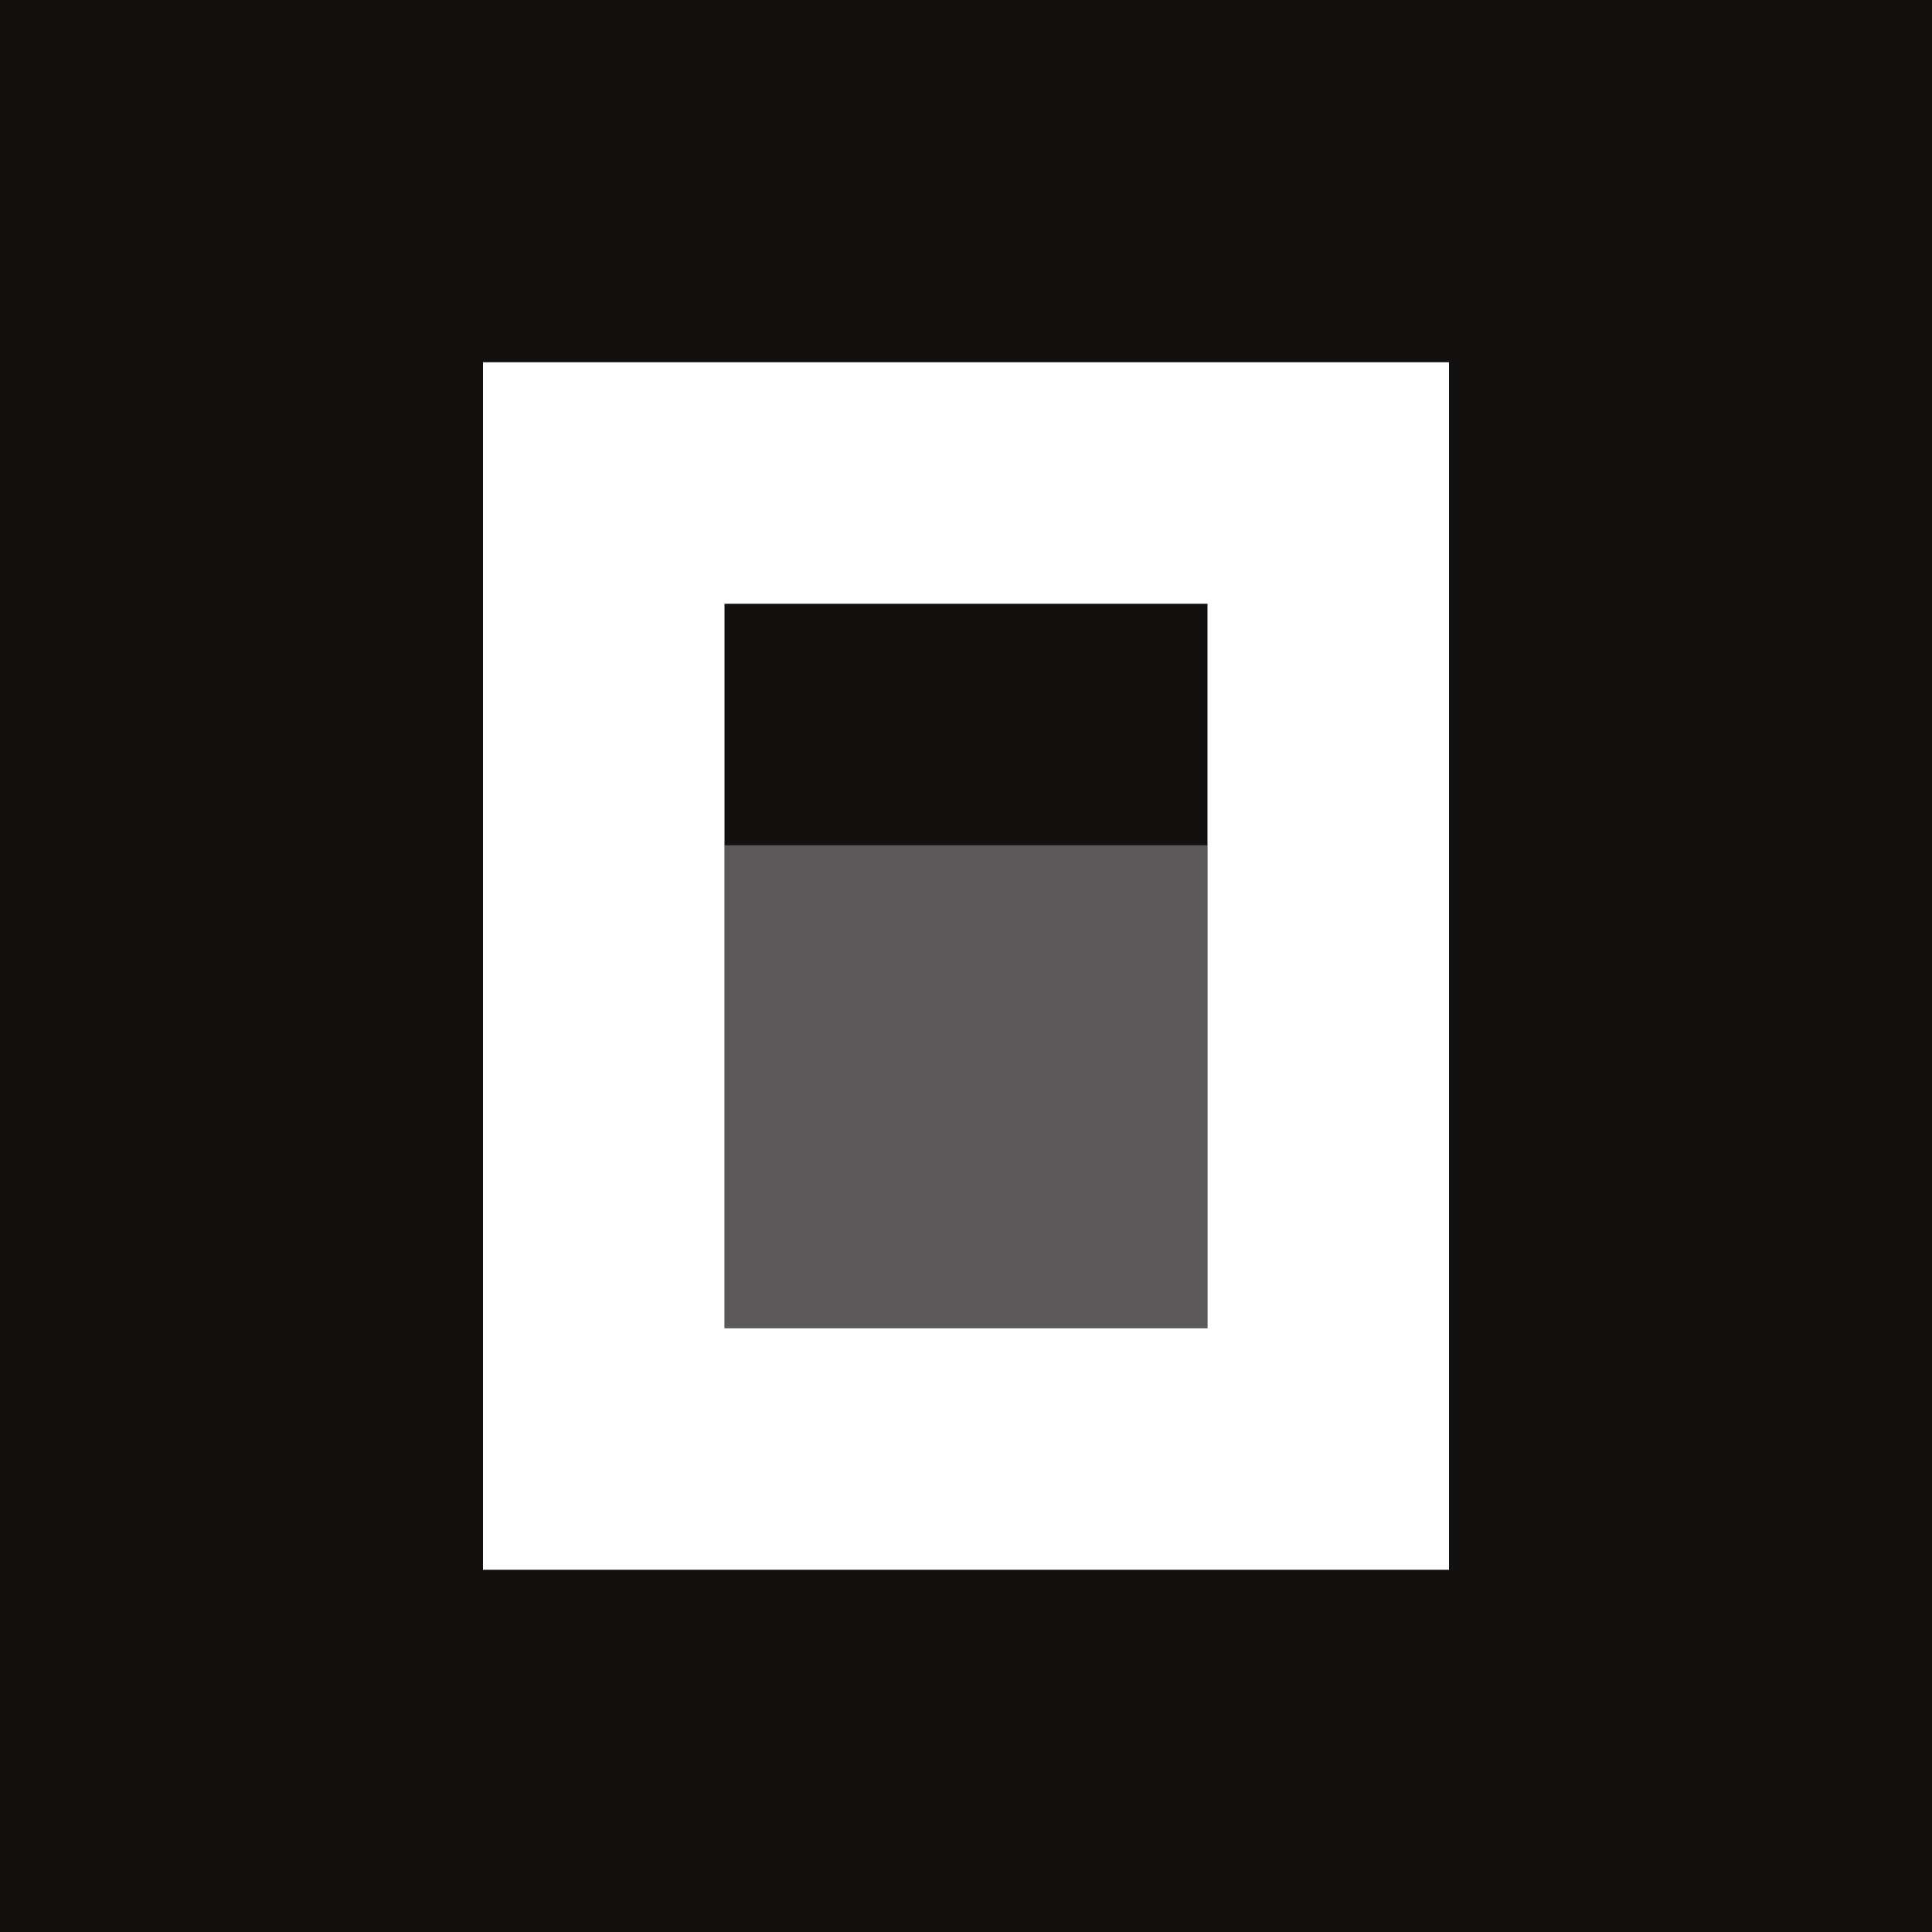
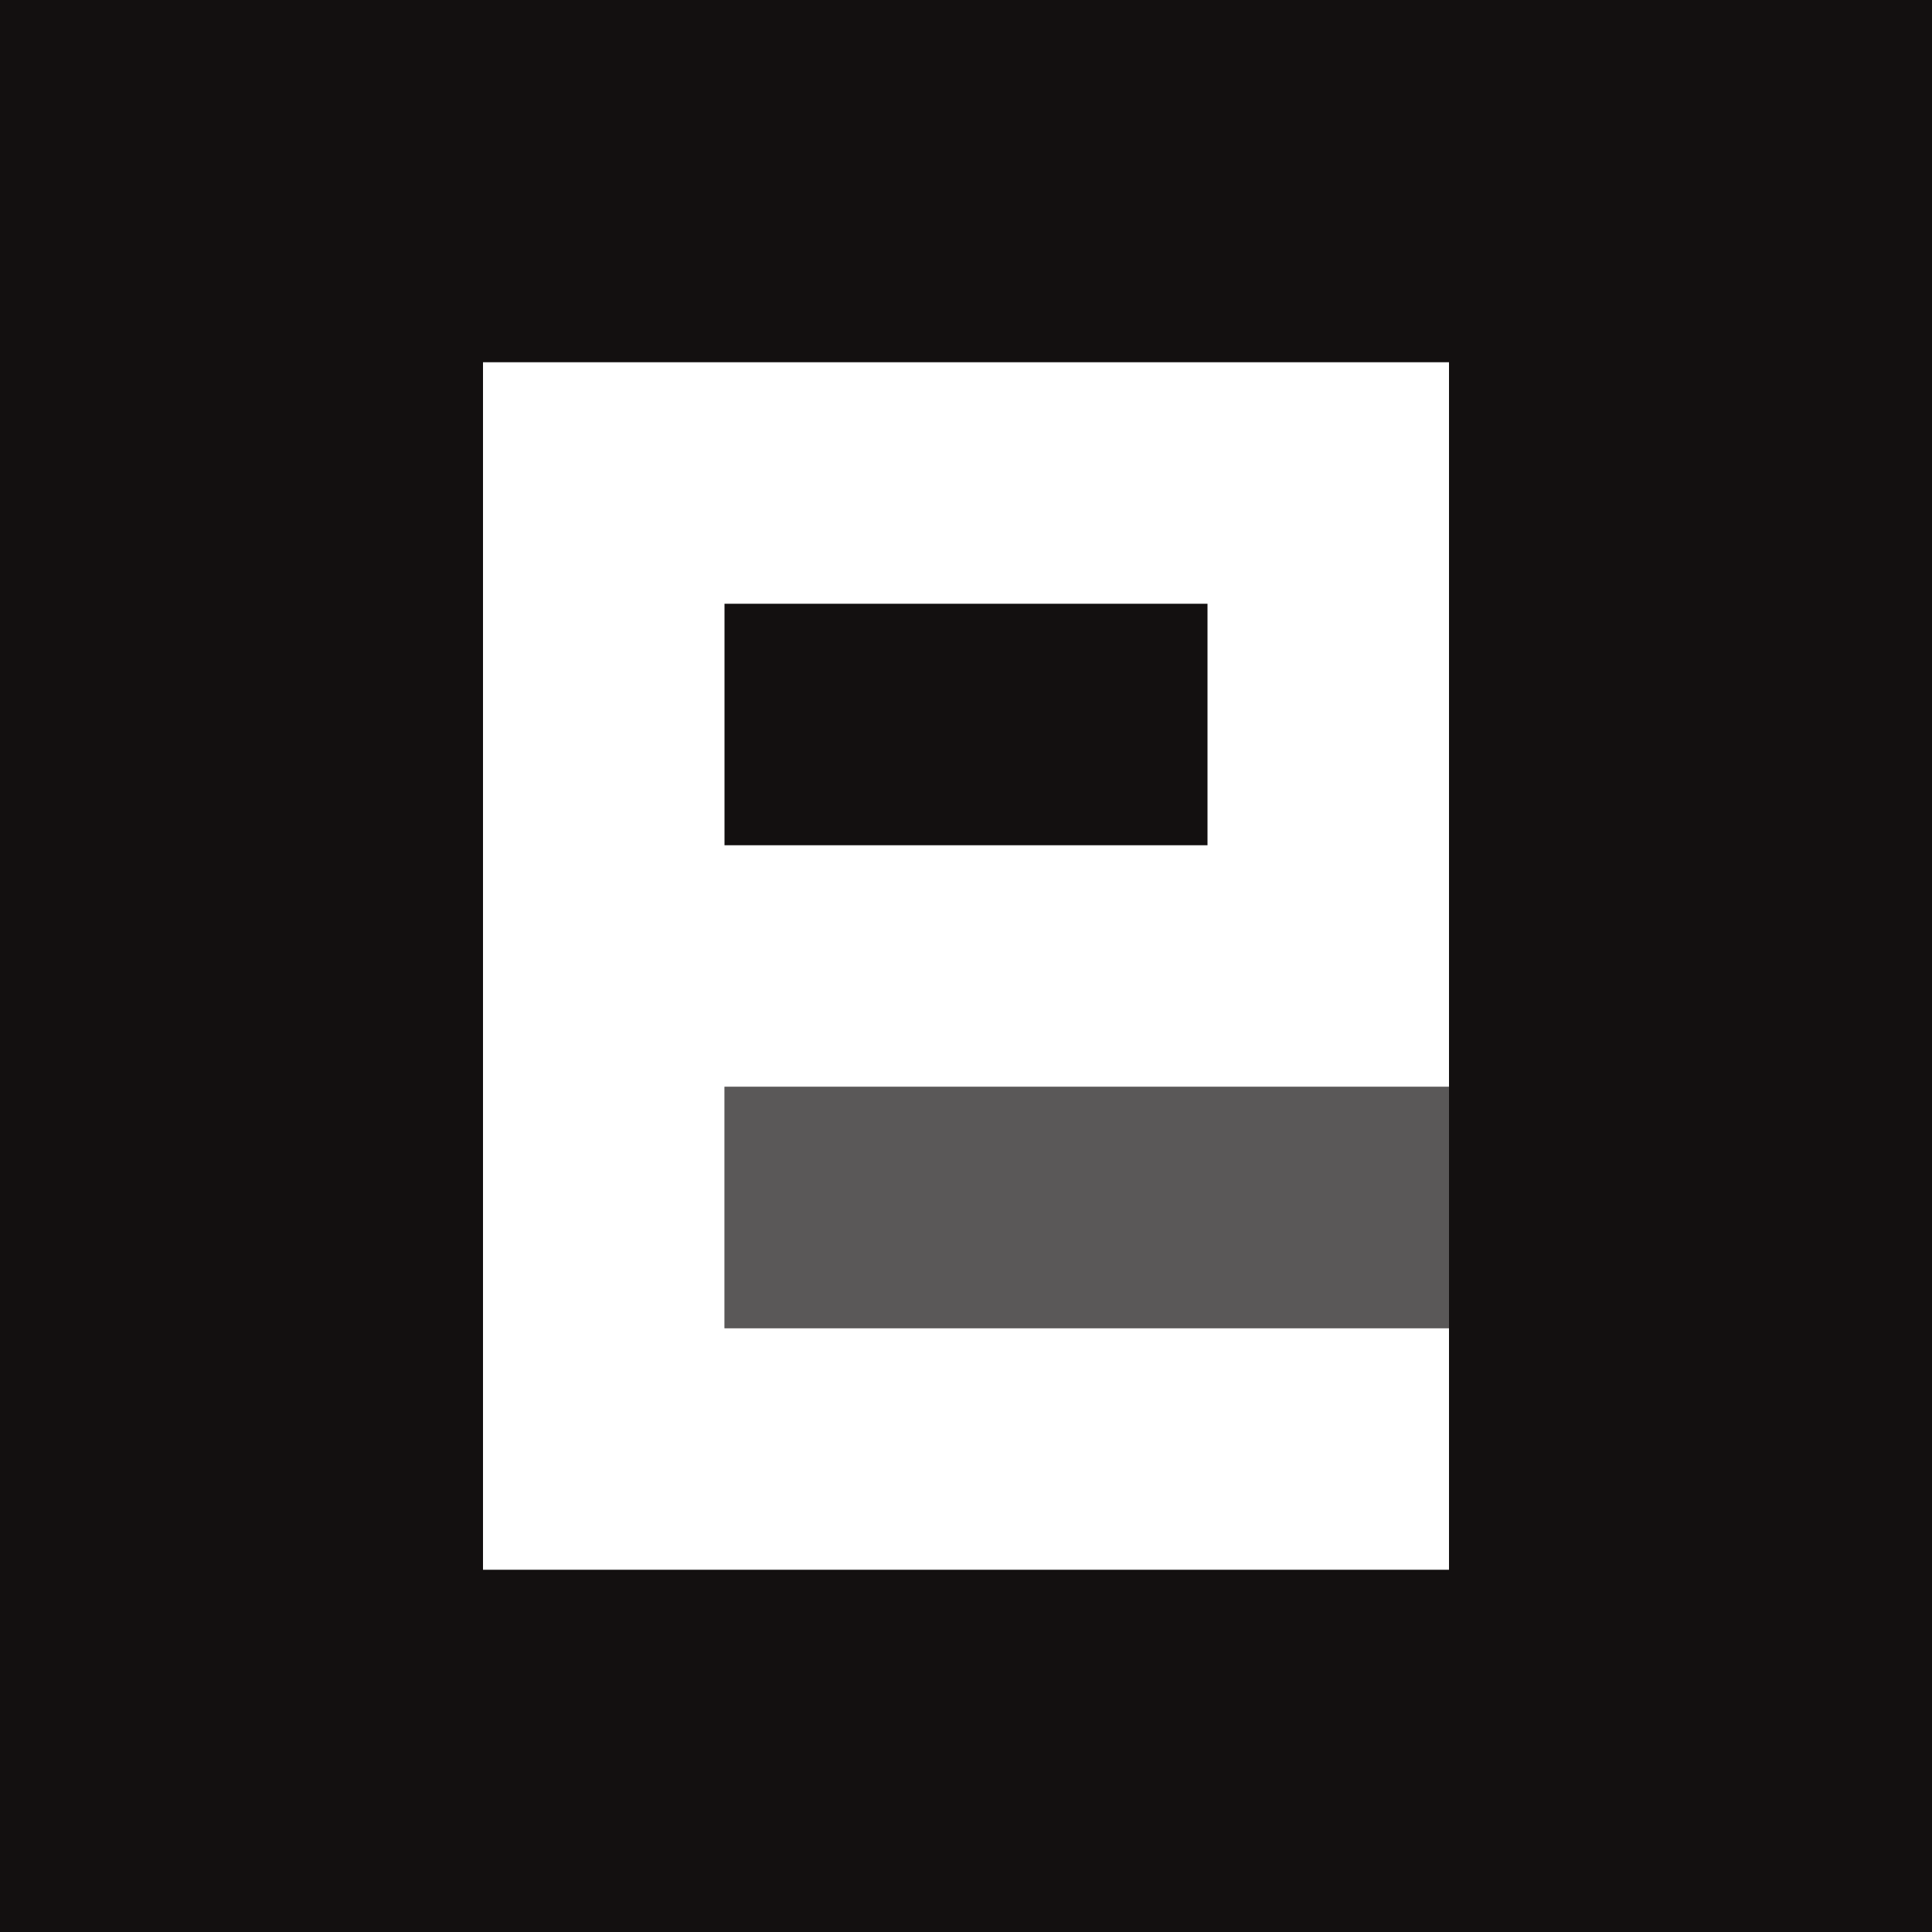
<svg xmlns="http://www.w3.org/2000/svg" version="1.1" width="512" height="512">
  <svg width="512" height="512" viewBox="0 0 512 512" fill="none">
    <rect width="512" height="512" fill="#131010" />
-     <path d="M320 224V352H192V224H320Z" fill="#5A5858" />
-     <path fill-rule="evenodd" clip-rule="evenodd" d="M384 416H128V96H384V416ZM320 160H192V352H320V160Z" fill="white" />
+     <path d="M192 288H384V352H192Z" fill="#5A5858" />
+     <path fill-rule="evenodd" clip-rule="evenodd" d="M128 96H384V160H128ZM128 160H192V224H128ZM320 160H384V224H320ZM128 224H384V288H128ZM128 288H192V352H128ZM128 352H384V416H128Z" fill="white" />
  </svg>
  <style>@media (prefers-color-scheme: light) { :root { filter: none; } }
@media (prefers-color-scheme: dark) { :root { filter: none; } }
</style>
</svg>
